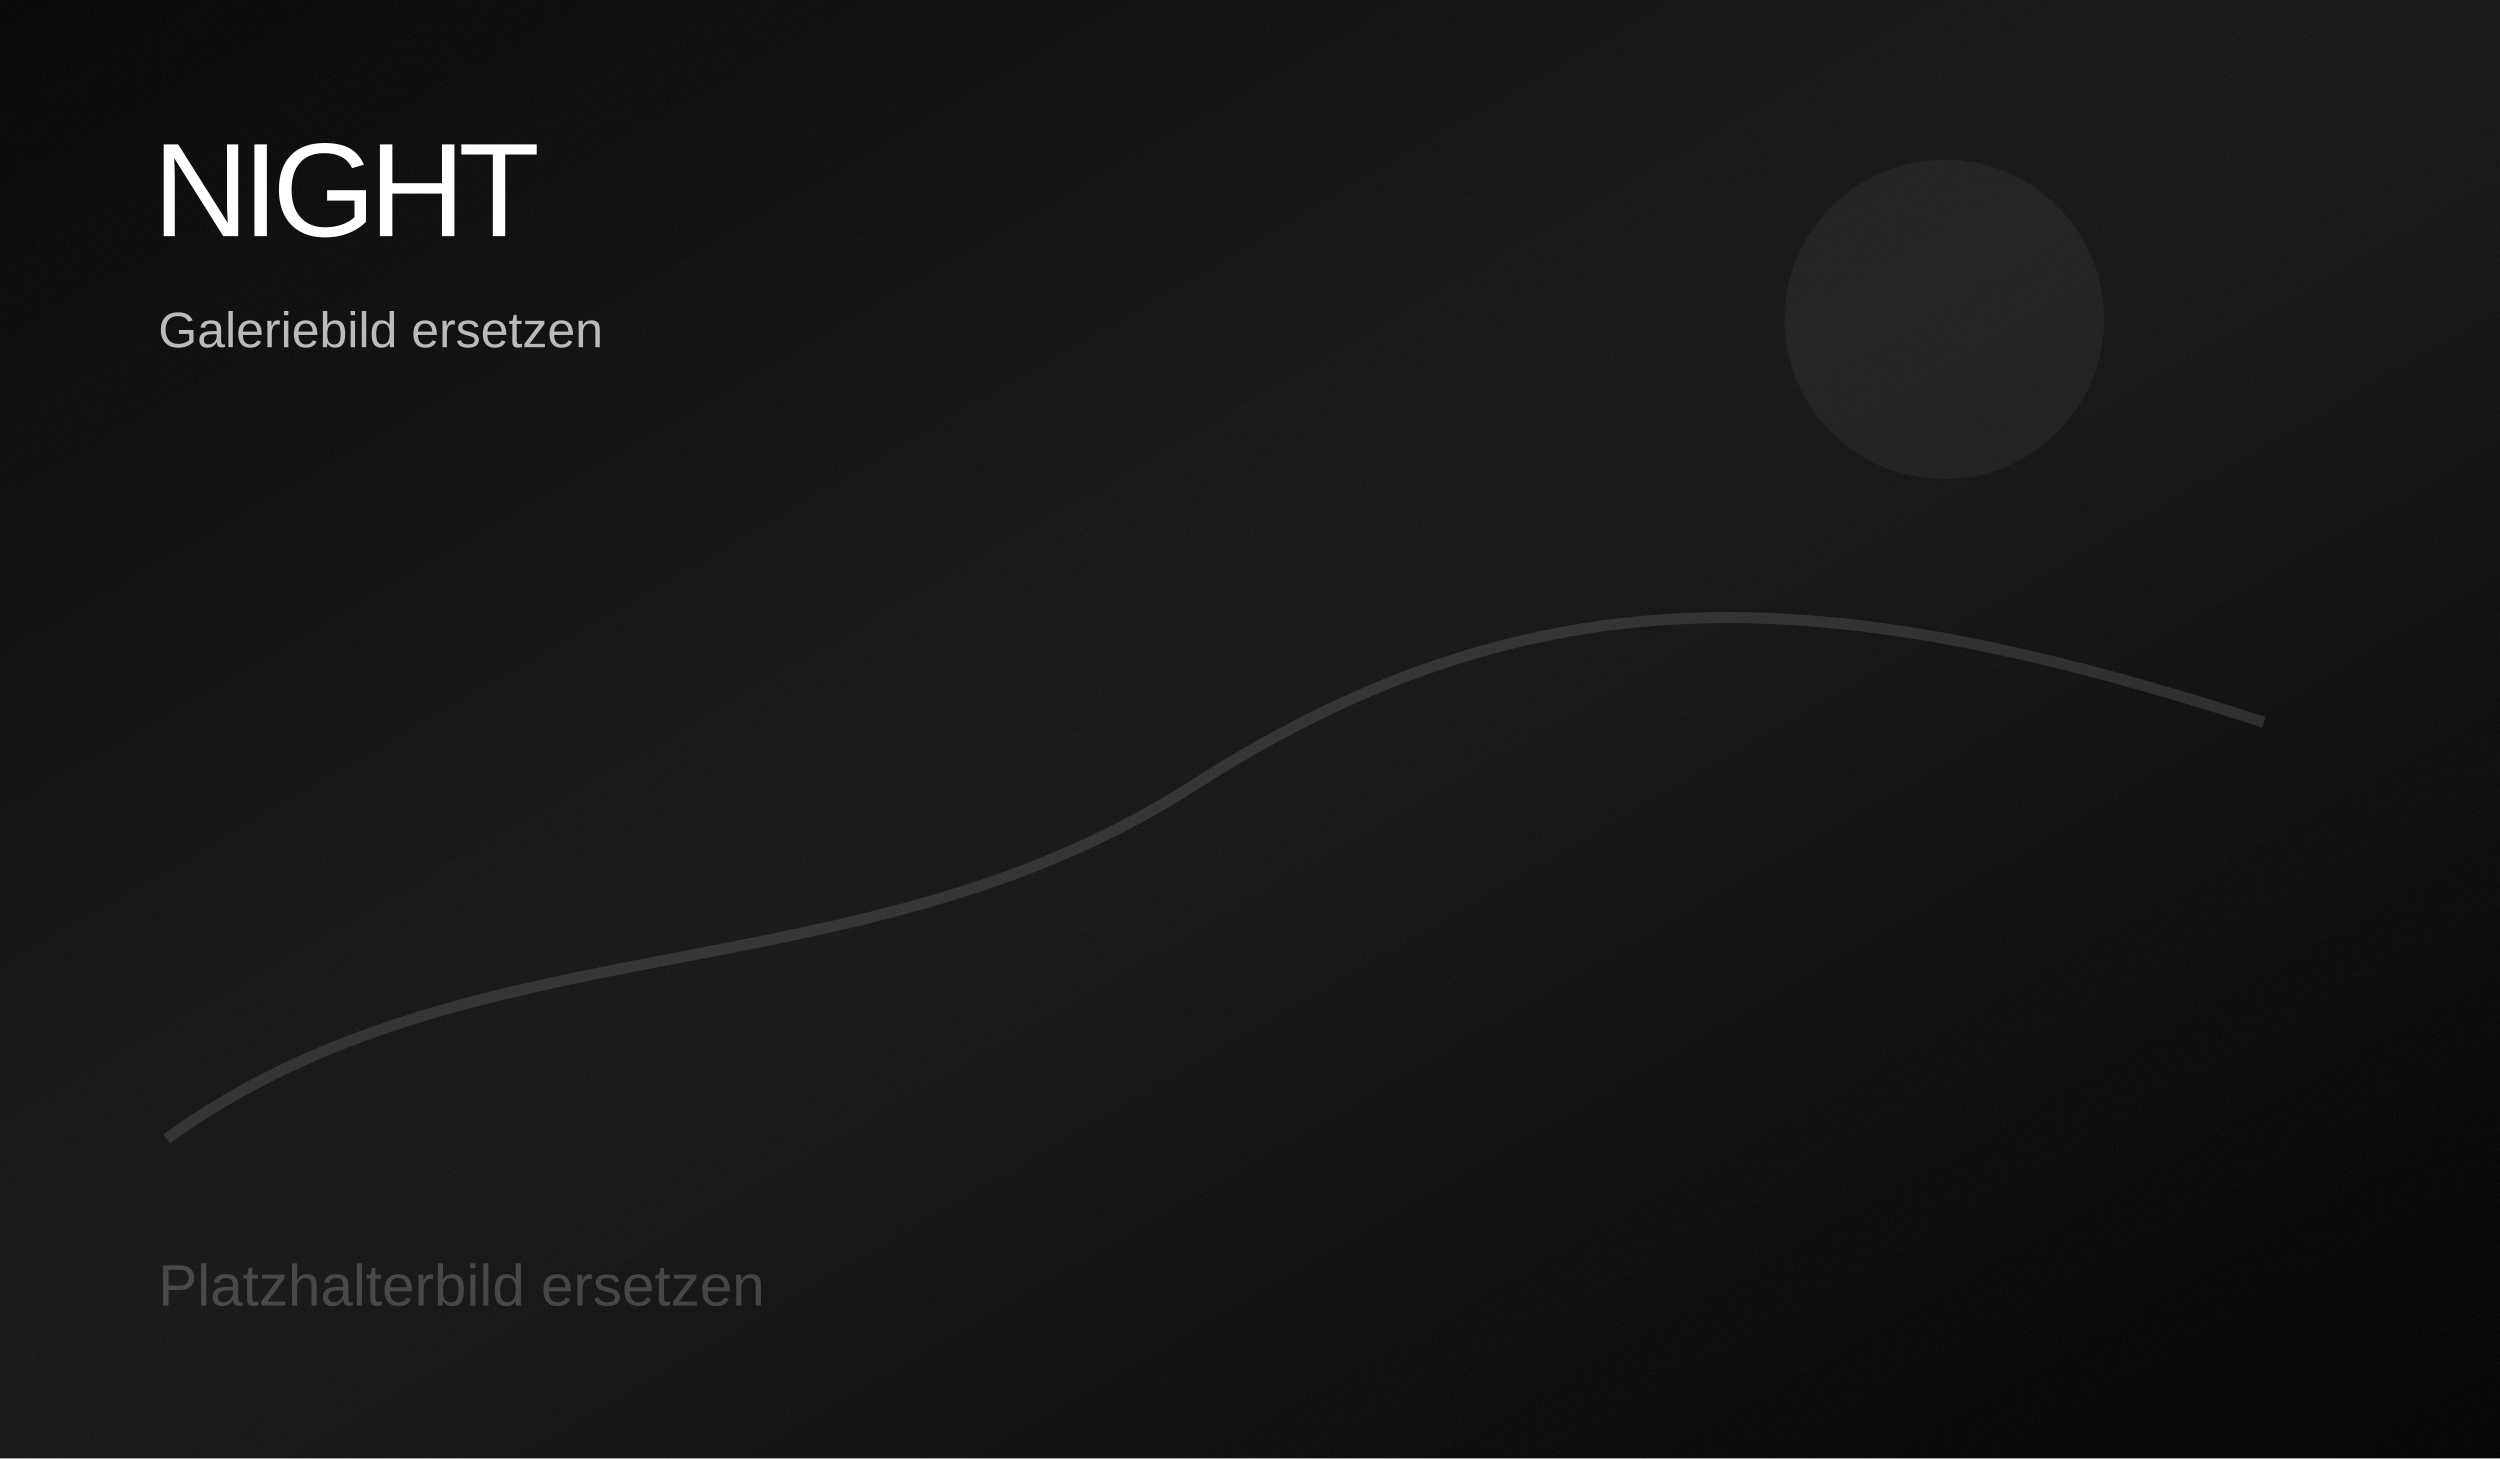
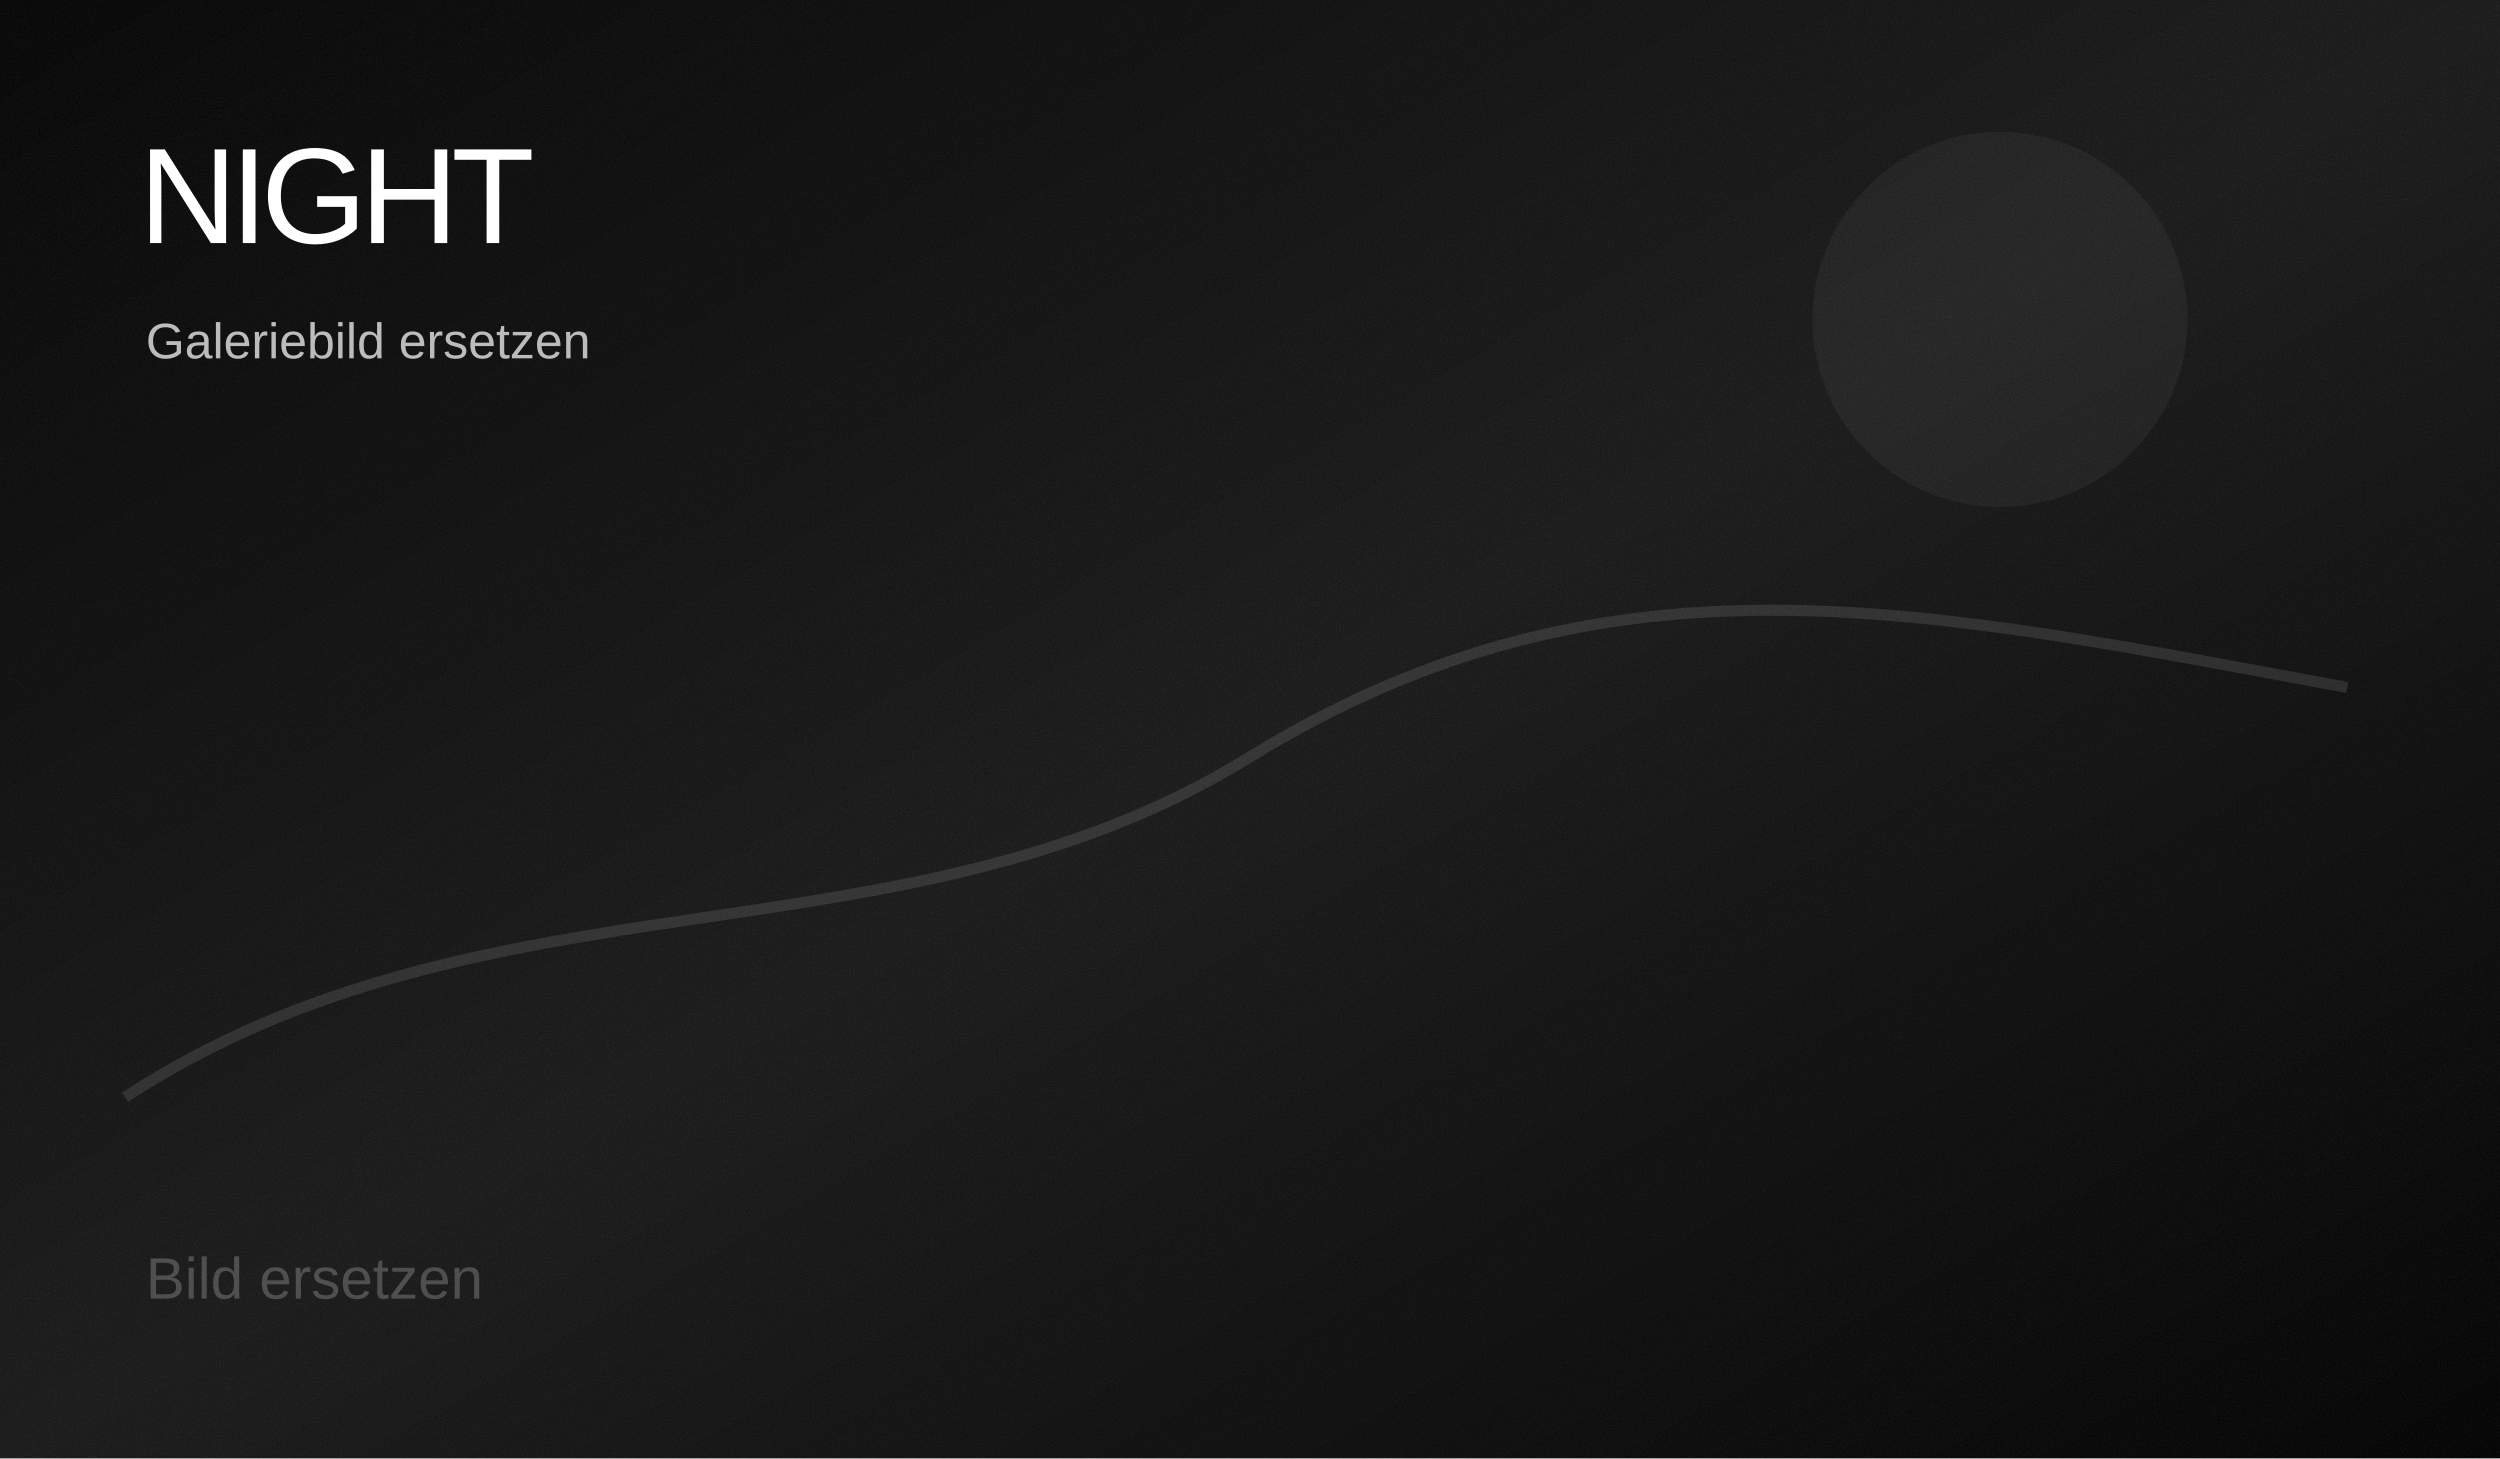
<svg xmlns="http://www.w3.org/2000/svg" viewBox="0 0 1800 1050">
  <defs>
    <linearGradient id="g" x1="0" y1="0" x2="1" y2="1">
-       <stop offset="0" stop-color="#050505" />
-       <stop offset=".48" stop-color="#171717" />
+       <stop offset="0" stop-color="#030303" />
+       <stop offset=".50" stop-color="#181818" />
      <stop offset="1" stop-color="#000000" />
    </linearGradient>
    <filter id="grain">
-       <feTurbulence type="fractalNoise" baseFrequency=".75" numOctaves="3" stitchTiles="stitch" />
+       <feTurbulence type="fractalNoise" baseFrequency=".8" numOctaves="3" stitchTiles="stitch" />
      <feColorMatrix type="saturate" values="0" />
      <feComponentTransfer>
-         <feFuncA type="table" tableValues="0 .08" />
+         <feFuncA type="table" tableValues="0 .10" />
      </feComponentTransfer>
    </filter>
  </defs>
  <rect width="1800" height="1050" fill="url(#g)" />
  <rect width="1800" height="1050" filter="url(#grain)" opacity=".8" />
-   <path d="M120 820 C 340 660, 620 720, 860 565 C 1110 405, 1320 420, 1630 520" fill="none" stroke="white" stroke-opacity=".12" stroke-width="8" />
-   <circle cx="1400" cy="230" r="115" fill="white" opacity=".045" />
-   <text x="110" y="170" font-family="Arial Black, Arial" font-size="96" fill="white" letter-spacing="-5">NIGHT</text>
-   <text x="114" y="250" font-family="Arial" font-size="36" fill="#bbbbbb">Galeriebild ersetzen</text>
-   <text x="114" y="940" font-family="Arial Black, Arial" font-size="42" fill="white" opacity=".20">Platzhalterbild ersetzen</text>
+   <path d="M90 790 C 350 620, 650 700, 900 545 C 1160 385, 1390 440, 1690 495" fill="none" stroke="white" stroke-opacity=".11" stroke-width="8" />
+   <circle cx="1440" cy="230" r="135" fill="white" opacity=".045" />
+   <text x="100" y="175" font-family="Arial Black, Arial" font-size="98" fill="white" letter-spacing="-5">NIGHT</text>
+   <text x="105" y="258" font-family="Arial" font-size="36" fill="#bcbcbc">Galeriebild ersetzen</text>
+   <text x="105" y="935" font-family="Arial Black, Arial" font-size="42" fill="white" opacity=".22">Bild ersetzen</text>
</svg>
